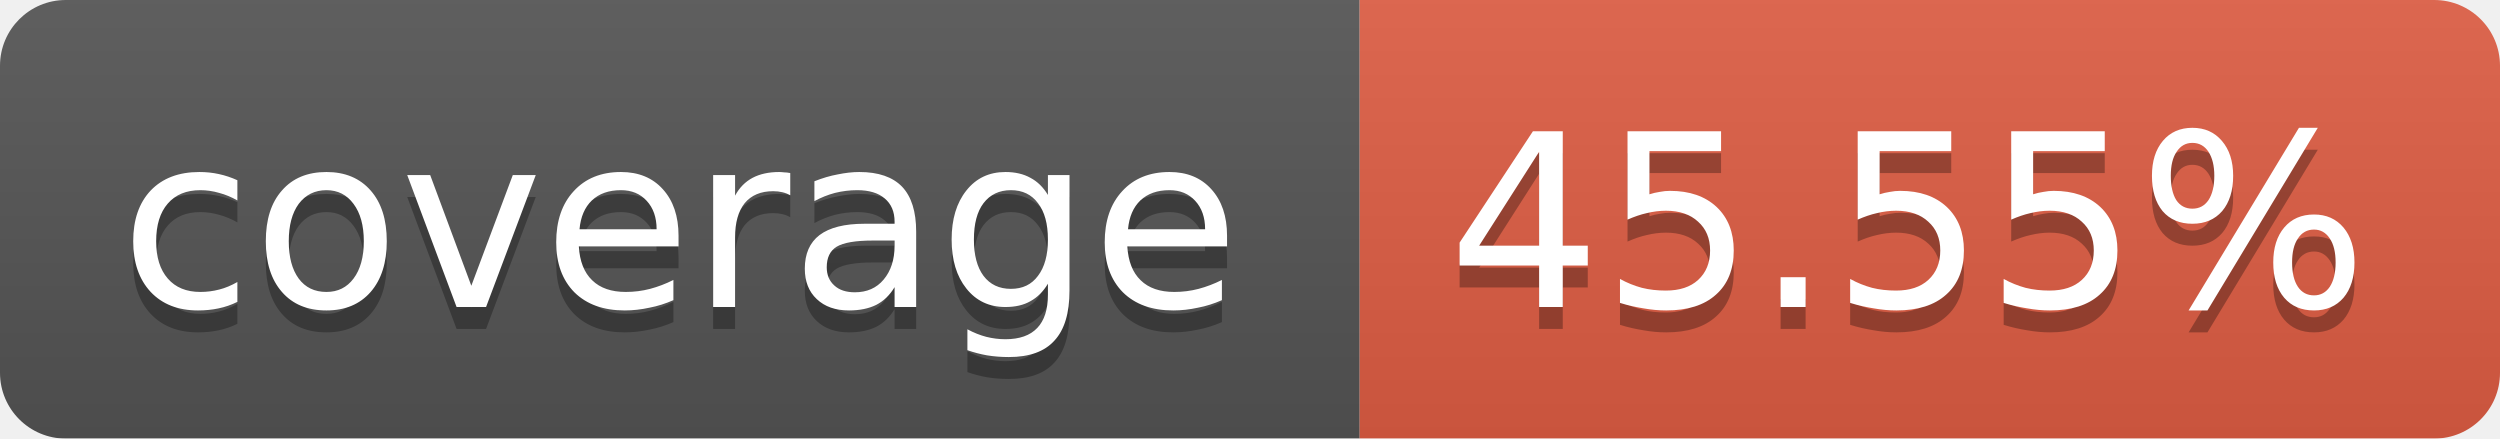
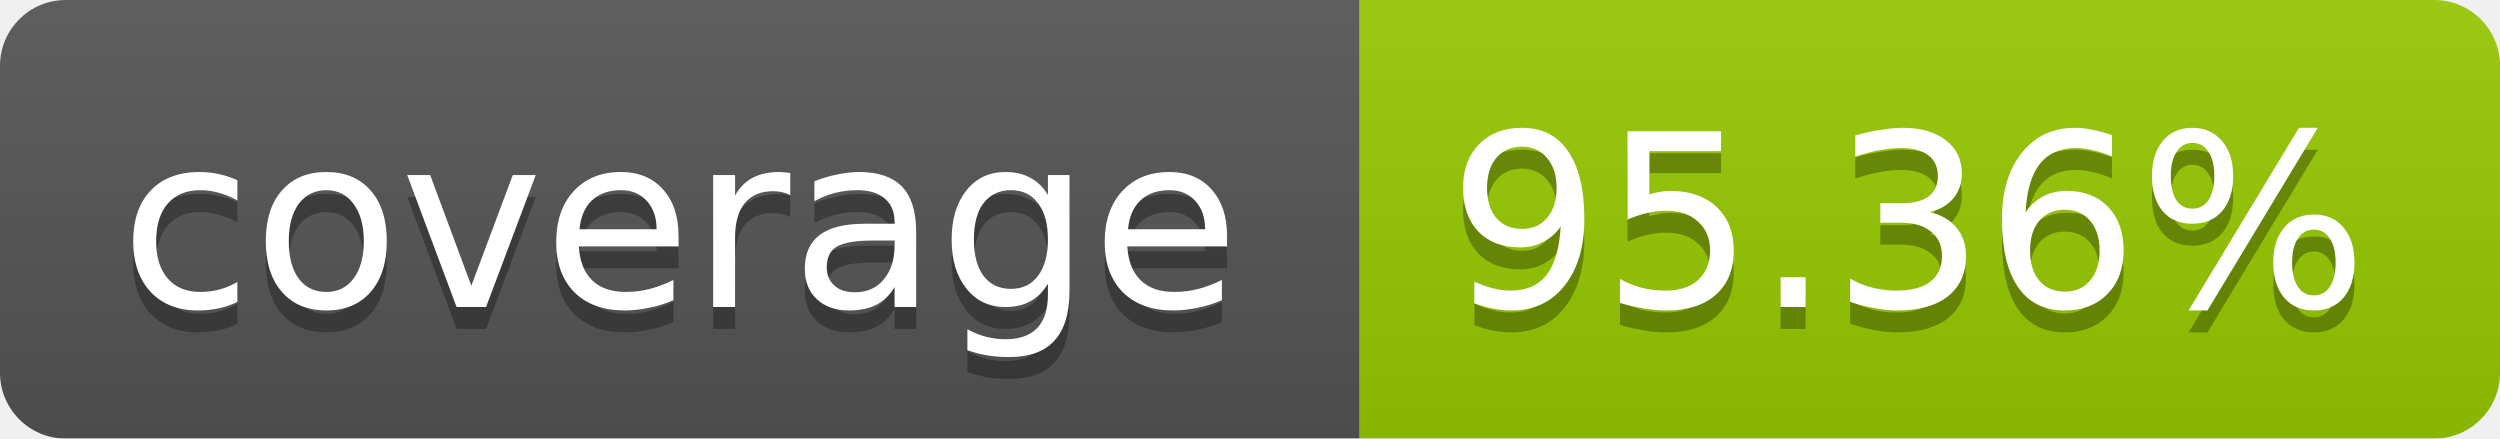
<svg xmlns="http://www.w3.org/2000/svg" width="114" height="20">
  <linearGradient id="b" x2="0" y2="100%">
    <stop offset="0" stop-color="#bbb" stop-opacity=".1" />
    <stop offset="1" stop-opacity=".1" />
  </linearGradient>
  <mask id="a">
    <rect width="114" height="20" rx="3" fill="#fff" />
  </mask>
  <g mask="url(#a)">
    <path fill="#555" d="M0 0h62v20H0z" />
-     <path fill="#E05D44" d="M62 0h52v20H62z" />
+     <path fill="#97CA00" d="M62 0h52v20H62z" />
    <path fill="url(#b)" d="M0 0h114v20H0z" />
  </g>
  <g fill="#fff" text-anchor="middle" font-family="Verdana,DejaVu Sans,Geneva,sans-serif" font-size="11">
    <text x="31" y="15" fill="#010101" fill-opacity=".3">coverage</text>
    <text x="31" y="14">coverage</text>
-     <text x="87" y="15" fill="#010101" fill-opacity=".3">45.55%</text>
-     <text x="87" y="14">45.55%</text>
+     <text x="87" y="15" fill="#010101" fill-opacity=".3">95.36%</text>
+     <text x="87" y="14">95.36%</text>
  </g>
</svg>
